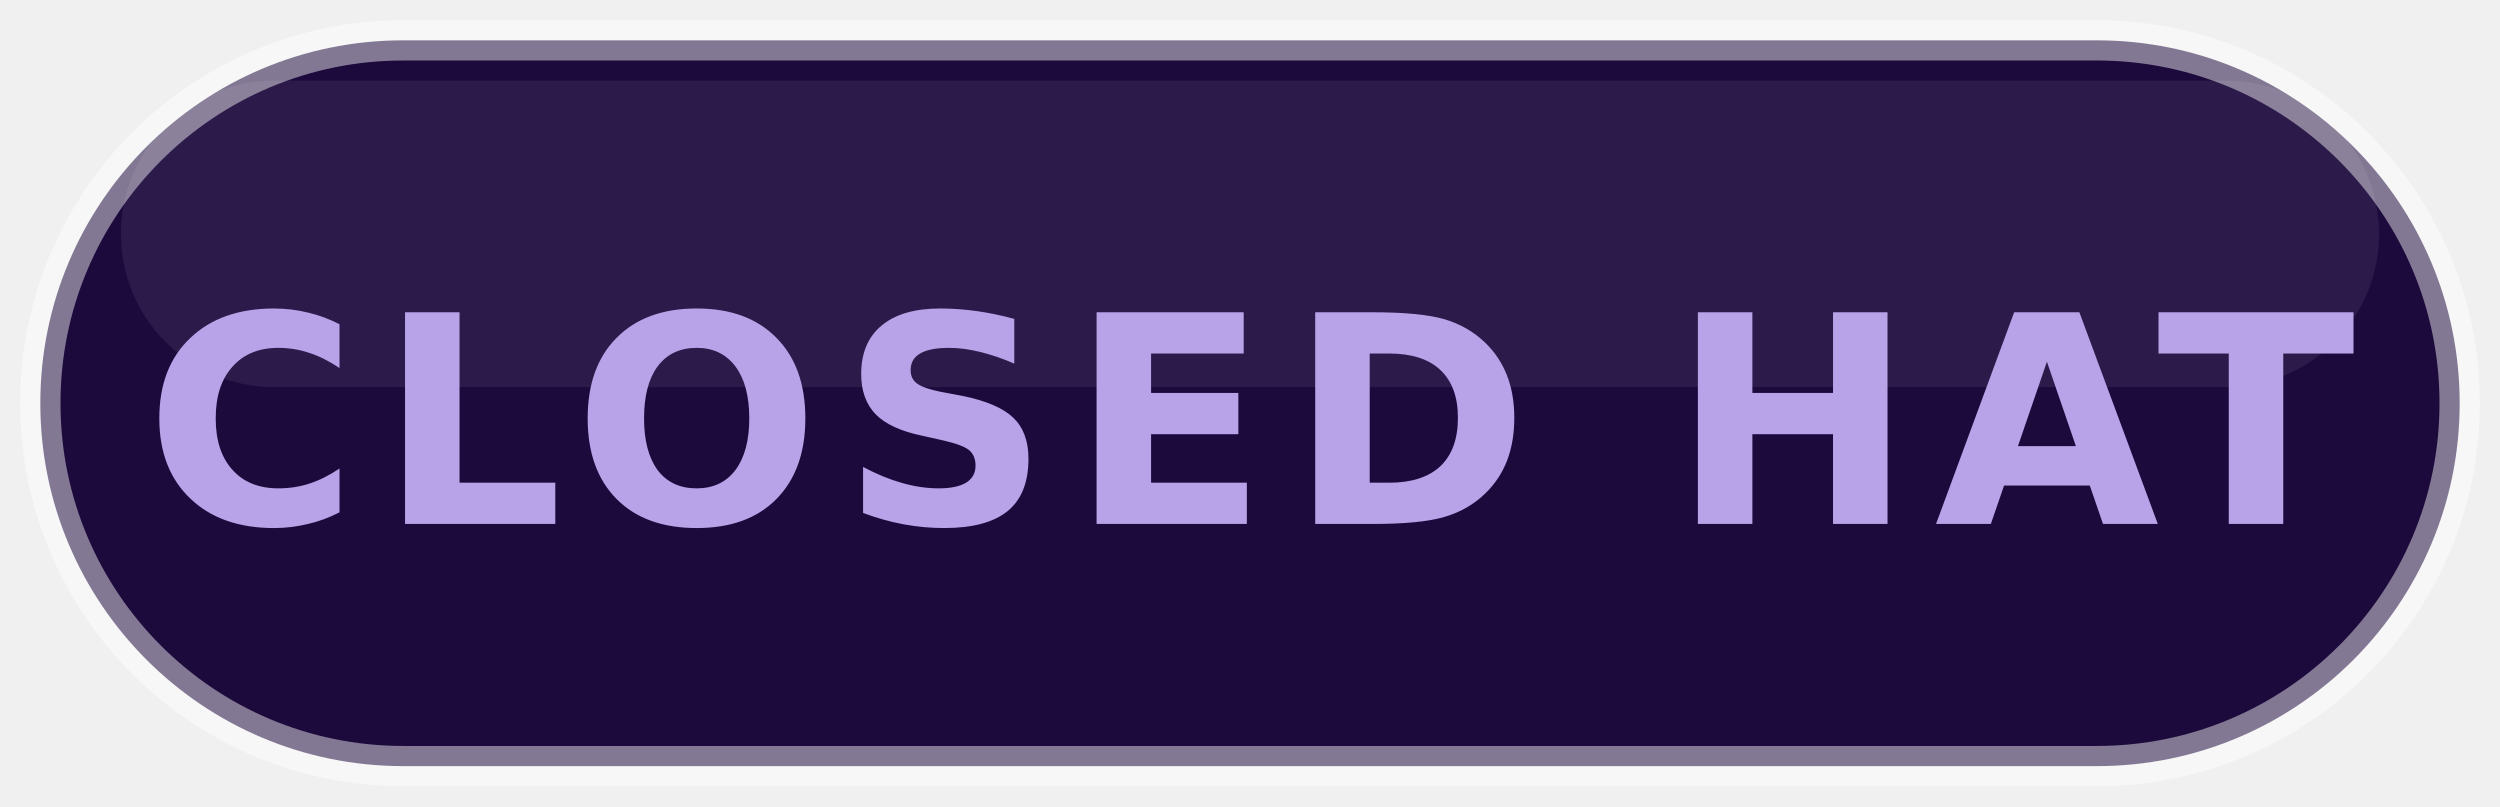
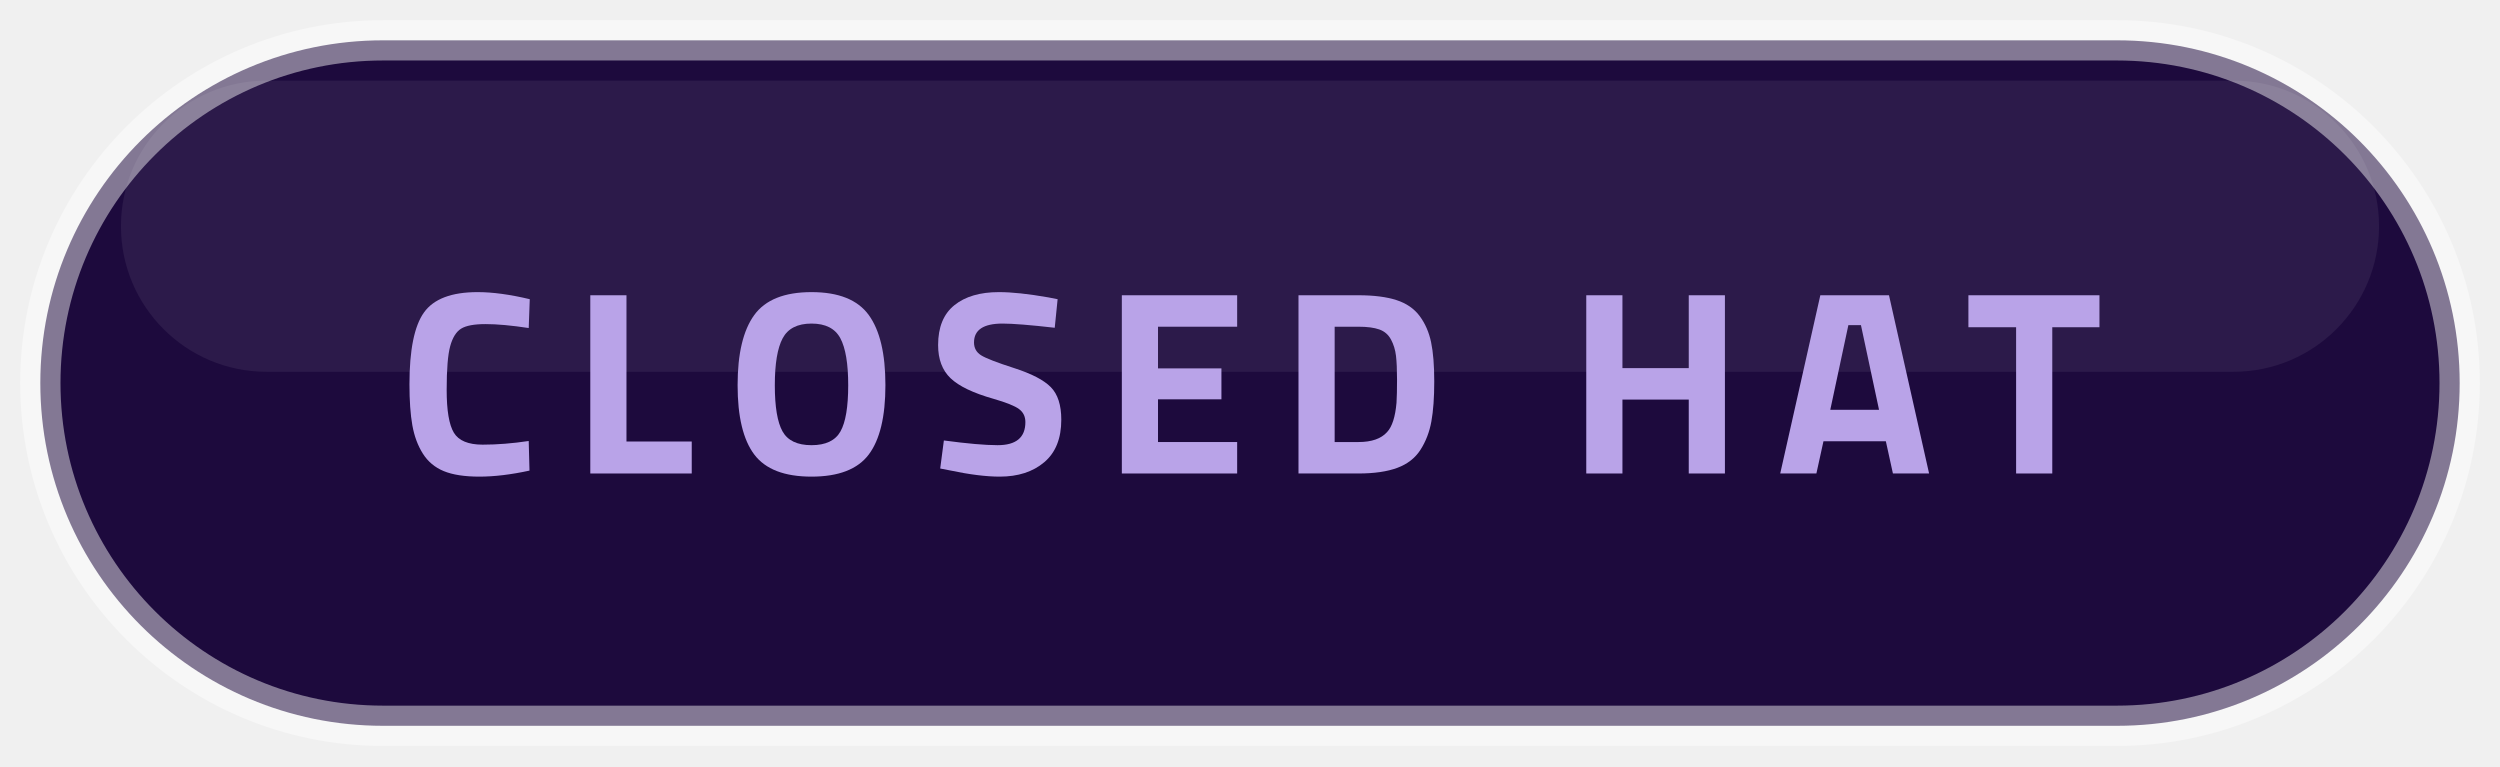
- <svg xmlns="http://www.w3.org/2000/svg" width="124" height="40" viewBox="0 0 124 40">
+ <svg xmlns="http://www.w3.org/2000/svg" width="124" height="38" viewBox="0 0 124 38">
  <defs>
    <linearGradient id="g" x1="0" y1="0" x2="0" y2="1">
      <stop offset="0" stop-color="#ffc27a" />
      <stop offset="1" stop-color="#e07a1a" />
    </linearGradient>
    <filter id="glow" x="-30%" y="-60%" width="160%" height="220%">
      <feGaussianBlur stdDeviation="4" result="b" />
      <feMerge>
        <feMergeNode in="b" />
        <feMergeNode in="SourceGraphic" />
      </feMerge>
    </filter>
  </defs>
-   <rect x="2" y="2" width="120" height="36" rx="18" fill="#1d0a3d" stroke="#fff" stroke-opacity=".45" stroke-width="2" />
-   <rect x="6" y="4" width="112" height="15.2" rx="7.6" fill="#fff" opacity=".07" />
-   <text x="62" y="21" text-anchor="middle" dominant-baseline="central" font-family="Titillium Web, DejaVu Sans, sans-serif" font-weight="700" font-size="14.412" letter-spacing="1" fill="#b9a3e8">CLOSED HAT</text>
+   <rect x="2" y="2" width="120" height="34" rx="17" fill="#1d0a3d" stroke="#fff" stroke-opacity=".45" stroke-width="2" />
+   <rect x="6" y="4" width="112" height="14.44" rx="7.22" fill="#fff" opacity=".07" />
+   <path d="M505 11Q399 -12 314.0 -12.0Q229 -12 178.0 9.0Q127 30 98.0 76.0Q69 122 58.0 184.0Q47 246 47 340Q47 537 102.5 614.5Q158 692 307 692Q393 692 506 665L502 555Q403 570 337.5 570.0Q272 570 244.0 552.5Q216 535 202.5 486.0Q189 437 189.0 319.0Q189 201 216.5 155.5Q244 110 326.5 110.0Q409 110 502 124Z" fill="#b9a3e8" transform="translate(19.698 23.485) scale(0.013 -0.013)" />
+   <path d="M461 0H74V680H212V122H461Z" fill="#b9a3e8" transform="translate(28.317 23.485) scale(0.013 -0.013)" />
+   <path d="M215.5 160.5Q245 108 326.0 108.0Q407 108 436.5 160.5Q466 213 466.0 336.5Q466 460 436.0 516.0Q406 572 326.0 572.0Q246 572 216.0 516.0Q186 460 186.0 336.5Q186 213 215.5 160.5ZM544.5 72.5Q481 -12 326.0 -12.0Q171 -12 107.5 72.5Q44 157 44.0 337.0Q44 517 107.5 604.5Q171 692 326.0 692.0Q481 692 544.5 604.5Q608 517 608.0 337.0Q608 157 544.5 72.5Z" fill="#b9a3e8" transform="translate(36.013 23.485) scale(0.013 -0.013)" />
+   <path d="M283 572Q174 572 174 500Q174 468 201.0 451.0Q228 434 327.5 402.0Q427 370 467.0 329.5Q507 289 507 205Q507 98 442.0 43.0Q377 -12 272 -12Q194 -12 81 12L45 19L59 126Q193 108 264 108Q370 108 370 196Q370 228 345.5 246.0Q321 264 248 285Q132 318 84.5 363.5Q37 409 37 490Q37 592 99.0 642.0Q161 692 269 692Q343 692 457 672L493 665L482 556Q341 572 283 572Z" fill="#b9a3e8" transform="translate(46.049 23.485) scale(0.013 -0.013)" />
+   <path d="M74 0V680H514V560H212V401H454V283H212V120H514V0Z" fill="#b9a3e8" transform="translate(54.681 23.485) scale(0.013 -0.013)" />
+   <path d="M303 0H74V680H303Q391 680 448.0 661.5Q505 643 536.5 600.5Q568 558 580.0 500.5Q592 443 592.0 351.0Q592 259 581.0 198.5Q570 138 539.5 90.5Q509 43 451.0 21.5Q393 0 303 0ZM448 270Q450 302 450.0 358.5Q450 415 446.0 449.0Q442 483 427.0 511.0Q412 539 382.5 549.5Q353 560 303 560H212V120H303Q378 120 412 158Q441 189 448 270Z" fill="#b9a3e8" transform="translate(63.443 23.485) scale(0.013 -0.013)" />
+   <path d="M465 0V282H212V0H74V680H212V402H465V680H603V0Z" fill="#b9a3e8" transform="translate(77.717 23.485) scale(0.013 -0.013)" />
+   <path d="M17 0 170 680H432L585 0H447L420 123H182L155 0ZM277 566 208 243H394L325 566Z" fill="#b9a3e8" transform="translate(88.078 23.485) scale(0.013 -0.013)" />
+   <path d="M13 558V680H513V558H333V0H195V558Z" fill="#b9a3e8" transform="translate(97.464 23.485) scale(0.013 -0.013)" />
</svg>
